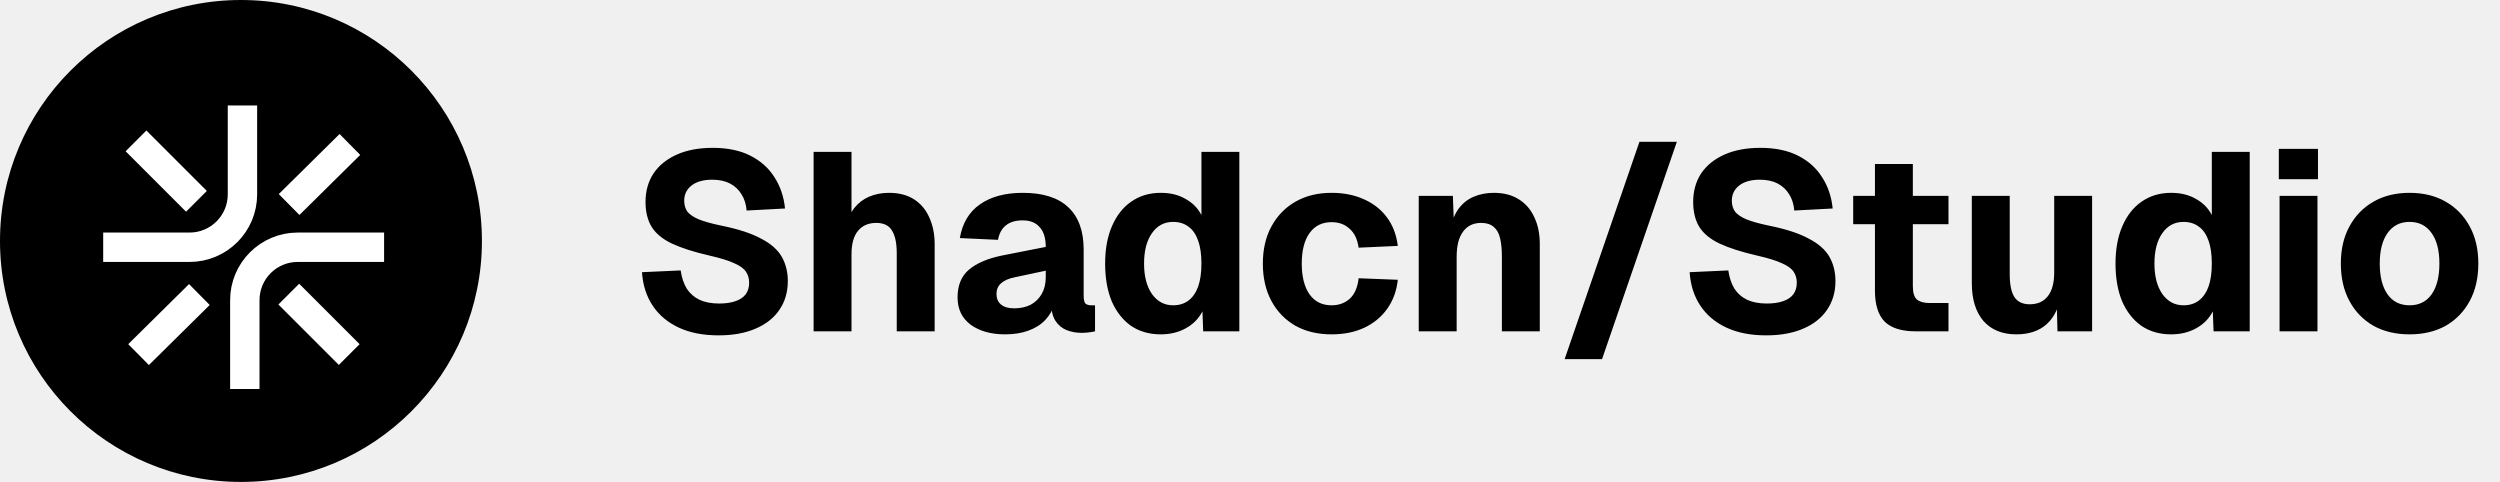
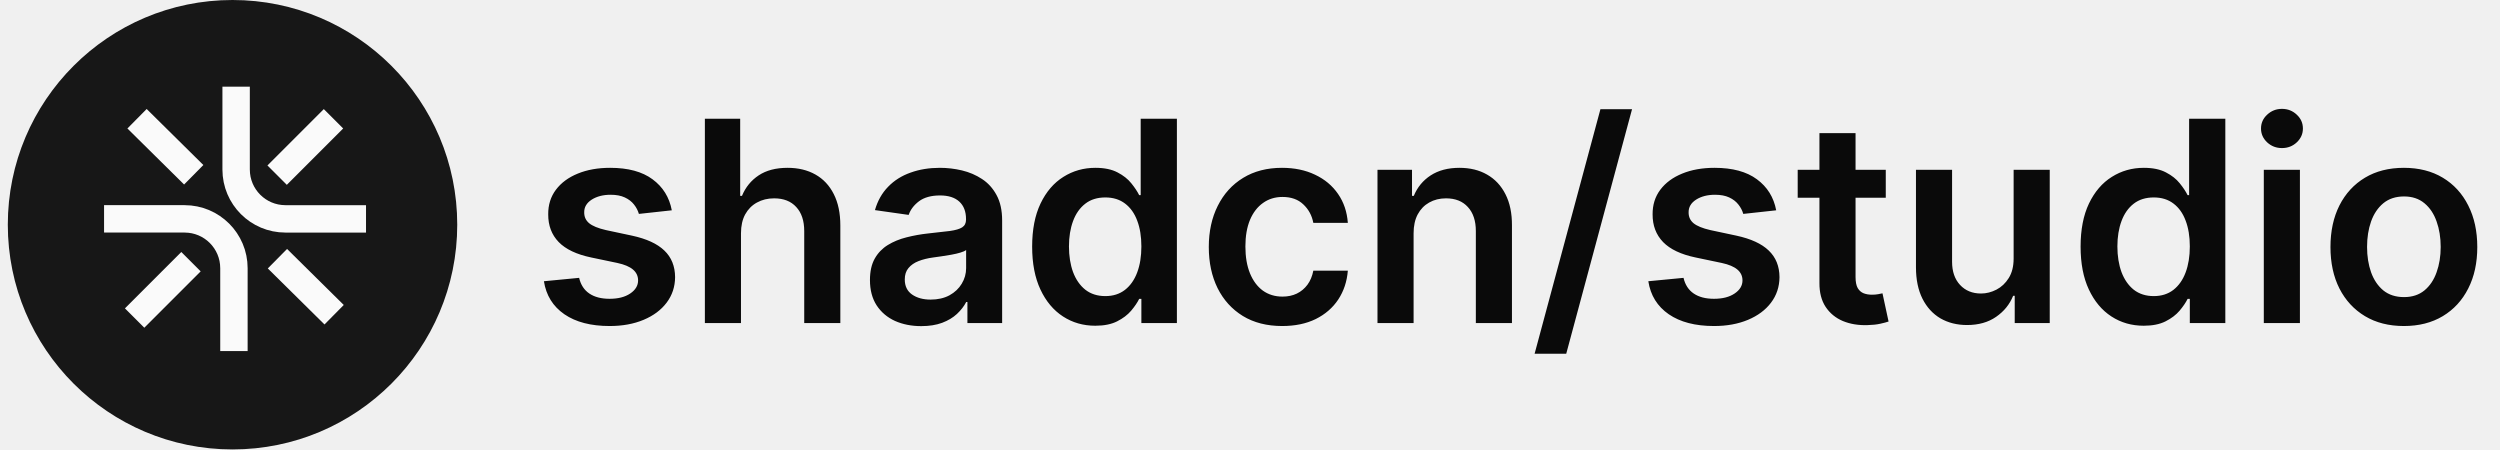
- <svg xmlns="http://www.w3.org/2000/svg" width="166" height="32" viewBox="0 0 166 32" fill="none">
-   <rect width="32" height="32" rx="16" fill="black" />
-   <path d="M16.099 7.005V12.904C16.099 14.844 14.527 16.417 12.587 16.417H6.852" stroke="white" stroke-width="1.951" />
-   <path d="M16.256 25.828L16.256 19.929C16.256 17.989 17.829 16.417 19.768 16.417L25.504 16.417" stroke="white" stroke-width="1.951" />
-   <line x1="23.233" y1="9.592" x2="19.196" y2="13.581" stroke="white" stroke-width="1.951" />
-   <line x1="13.238" y1="19.557" x2="9.201" y2="23.546" stroke="white" stroke-width="1.951" />
-   <line x1="13.043" y1="13.368" x2="9.03" y2="9.355" stroke="white" stroke-width="1.951" />
-   <line x1="23.188" y1="23.542" x2="19.175" y2="19.529" stroke="white" stroke-width="1.951" />
-   <path d="M47.713 22.268C46.684 22.268 45.8 22.095 45.062 21.748C44.323 21.401 43.747 20.915 43.333 20.288C42.919 19.662 42.684 18.924 42.628 18.073L45.196 17.956C45.263 18.426 45.397 18.828 45.599 19.164C45.811 19.488 46.091 19.735 46.438 19.902C46.796 20.07 47.232 20.154 47.746 20.154C48.172 20.154 48.53 20.104 48.82 20.003C49.123 19.902 49.352 19.751 49.508 19.55C49.665 19.337 49.743 19.08 49.743 18.778C49.743 18.498 49.676 18.258 49.542 18.057C49.408 17.844 49.151 17.654 48.77 17.486C48.39 17.307 47.83 17.134 47.092 16.966C46.074 16.731 45.252 16.468 44.625 16.177C44.01 15.886 43.563 15.523 43.283 15.086C43.003 14.639 42.863 14.08 42.863 13.408C42.863 12.692 43.037 12.066 43.384 11.529C43.742 10.992 44.256 10.572 44.927 10.27C45.599 9.968 46.398 9.817 47.327 9.817C48.311 9.817 49.145 9.991 49.827 10.338C50.51 10.684 51.041 11.16 51.421 11.764C51.813 12.368 52.048 13.062 52.126 13.845L49.576 13.979C49.542 13.565 49.43 13.207 49.24 12.905C49.05 12.592 48.792 12.351 48.468 12.183C48.144 12.016 47.752 11.932 47.293 11.932C46.712 11.932 46.253 12.06 45.917 12.318C45.593 12.575 45.431 12.911 45.431 13.325C45.431 13.615 45.504 13.861 45.649 14.063C45.806 14.253 46.057 14.421 46.404 14.566C46.762 14.712 47.266 14.851 47.914 14.986C49.022 15.21 49.894 15.495 50.532 15.842C51.181 16.177 51.64 16.58 51.908 17.05C52.176 17.52 52.311 18.057 52.311 18.661C52.311 19.399 52.121 20.042 51.74 20.59C51.371 21.127 50.84 21.541 50.146 21.832C49.464 22.123 48.653 22.268 47.713 22.268ZM54.023 22V10.086H56.54V15.103H56.205C56.294 14.577 56.467 14.147 56.725 13.811C56.993 13.476 57.323 13.224 57.715 13.056C58.117 12.888 58.554 12.804 59.024 12.804C59.695 12.804 60.254 12.95 60.702 13.241C61.149 13.531 61.485 13.934 61.709 14.449C61.943 14.963 62.061 15.551 62.061 16.211V22H59.544V16.815C59.544 16.144 59.438 15.64 59.225 15.305C59.024 14.969 58.677 14.801 58.185 14.801C57.67 14.801 57.267 14.975 56.976 15.321C56.686 15.668 56.54 16.188 56.54 16.882V22H54.023ZM66.737 22.201C65.808 22.201 65.047 21.989 64.454 21.564C63.873 21.127 63.582 20.523 63.582 19.751C63.582 18.957 63.828 18.347 64.32 17.922C64.823 17.486 65.562 17.167 66.535 16.966L69.438 16.395C69.438 15.814 69.304 15.377 69.035 15.086C68.778 14.784 68.403 14.633 67.911 14.633C67.43 14.633 67.055 14.745 66.787 14.969C66.518 15.181 66.345 15.5 66.267 15.925L63.733 15.808C63.901 14.823 64.343 14.08 65.058 13.576C65.786 13.062 66.737 12.804 67.911 12.804C69.254 12.804 70.26 13.123 70.932 13.761C71.614 14.398 71.955 15.333 71.955 16.563V19.634C71.955 19.891 71.994 20.065 72.073 20.154C72.162 20.233 72.291 20.272 72.459 20.272H72.71V22C72.632 22.022 72.503 22.045 72.324 22.067C72.157 22.09 71.989 22.101 71.821 22.101C71.463 22.101 71.127 22.039 70.814 21.916C70.512 21.793 70.266 21.586 70.076 21.295C69.886 20.993 69.79 20.568 69.79 20.02L70.009 20.188C69.897 20.59 69.695 20.943 69.405 21.245C69.125 21.547 68.756 21.782 68.297 21.95C67.85 22.117 67.329 22.201 66.737 22.201ZM67.341 20.473C67.754 20.473 68.118 20.395 68.431 20.238C68.745 20.07 68.991 19.83 69.17 19.517C69.349 19.203 69.438 18.834 69.438 18.409V17.973L67.391 18.409C66.988 18.487 66.681 18.622 66.468 18.812C66.267 18.991 66.166 19.226 66.166 19.517C66.166 19.819 66.267 20.053 66.468 20.221C66.669 20.389 66.96 20.473 67.341 20.473ZM77.073 22.201C76.312 22.201 75.652 22.011 75.093 21.631C74.545 21.239 74.12 20.697 73.818 20.003C73.527 19.298 73.381 18.465 73.381 17.503C73.381 16.541 73.532 15.713 73.834 15.019C74.136 14.315 74.561 13.772 75.11 13.392C75.669 13 76.323 12.804 77.073 12.804C77.711 12.804 78.259 12.938 78.718 13.207C79.187 13.464 79.54 13.822 79.775 14.281V10.086H82.292V22H79.892L79.842 20.674C79.596 21.155 79.227 21.53 78.734 21.799C78.253 22.067 77.7 22.201 77.073 22.201ZM77.895 20.272C78.298 20.272 78.639 20.165 78.919 19.953C79.198 19.74 79.411 19.433 79.556 19.03C79.702 18.616 79.775 18.107 79.775 17.503C79.775 16.887 79.702 16.378 79.556 15.976C79.411 15.562 79.198 15.254 78.919 15.053C78.639 14.84 78.298 14.734 77.895 14.734C77.302 14.734 76.832 14.986 76.486 15.489C76.139 15.981 75.966 16.653 75.966 17.503C75.966 18.342 76.139 19.013 76.486 19.517C76.844 20.02 77.314 20.272 77.895 20.272ZM88.417 22.201C87.5 22.201 86.7 22.011 86.017 21.631C85.335 21.239 84.804 20.691 84.423 19.986C84.043 19.282 83.853 18.454 83.853 17.503C83.853 16.552 84.043 15.73 84.423 15.036C84.804 14.331 85.335 13.783 86.017 13.392C86.7 13 87.5 12.804 88.417 12.804C89.211 12.804 89.922 12.944 90.548 13.224C91.186 13.504 91.7 13.906 92.092 14.432C92.484 14.958 92.724 15.59 92.814 16.328L90.213 16.446C90.134 15.886 89.933 15.467 89.608 15.187C89.295 14.896 88.898 14.751 88.417 14.751C87.79 14.751 87.304 14.991 86.957 15.472C86.61 15.953 86.437 16.63 86.437 17.503C86.437 18.375 86.61 19.058 86.957 19.55C87.304 20.031 87.79 20.272 88.417 20.272C88.898 20.272 89.301 20.126 89.625 19.835C89.95 19.533 90.145 19.08 90.213 18.476L92.814 18.577C92.735 19.315 92.5 19.958 92.109 20.506C91.728 21.044 91.219 21.463 90.582 21.765C89.955 22.056 89.234 22.201 88.417 22.201ZM94.204 22V13.006H96.47L96.57 15.64L96.252 15.556C96.341 14.885 96.52 14.348 96.789 13.945C97.068 13.543 97.415 13.252 97.829 13.073C98.243 12.894 98.696 12.804 99.188 12.804C99.837 12.804 100.385 12.944 100.833 13.224C101.291 13.504 101.638 13.901 101.873 14.415C102.119 14.919 102.242 15.517 102.242 16.211V22H99.725V17.05C99.725 16.569 99.686 16.16 99.608 15.825C99.529 15.489 99.39 15.238 99.188 15.07C98.987 14.891 98.707 14.801 98.349 14.801C97.823 14.801 97.421 14.997 97.141 15.389C96.861 15.769 96.722 16.323 96.722 17.05V22H94.204ZM103.892 23.846L108.859 9.415H111.343L106.376 23.846H103.892ZM117.277 22.268C116.247 22.268 115.364 22.095 114.625 21.748C113.887 21.401 113.311 20.915 112.897 20.288C112.483 19.662 112.248 18.924 112.192 18.073L114.76 17.956C114.827 18.426 114.961 18.828 115.162 19.164C115.375 19.488 115.654 19.735 116.001 19.902C116.359 20.07 116.796 20.154 117.31 20.154C117.735 20.154 118.093 20.104 118.384 20.003C118.686 19.902 118.915 19.751 119.072 19.55C119.229 19.337 119.307 19.08 119.307 18.778C119.307 18.498 119.24 18.258 119.106 18.057C118.971 17.844 118.714 17.654 118.334 17.486C117.953 17.307 117.394 17.134 116.656 16.966C115.638 16.731 114.815 16.468 114.189 16.177C113.574 15.886 113.126 15.523 112.847 15.086C112.567 14.639 112.427 14.08 112.427 13.408C112.427 12.692 112.6 12.066 112.947 11.529C113.305 10.992 113.82 10.572 114.491 10.27C115.162 9.968 115.962 9.817 116.891 9.817C117.875 9.817 118.709 9.991 119.391 10.338C120.073 10.684 120.605 11.16 120.985 11.764C121.377 12.368 121.612 13.062 121.69 13.845L119.139 13.979C119.106 13.565 118.994 13.207 118.804 12.905C118.613 12.592 118.356 12.351 118.032 12.183C117.707 12.016 117.316 11.932 116.857 11.932C116.275 11.932 115.817 12.06 115.481 12.318C115.157 12.575 114.994 12.911 114.994 13.325C114.994 13.615 115.067 13.861 115.213 14.063C115.369 14.253 115.621 14.421 115.968 14.566C116.326 14.712 116.829 14.851 117.478 14.986C118.585 15.21 119.458 15.495 120.096 15.842C120.745 16.177 121.203 16.58 121.472 17.05C121.74 17.52 121.874 18.057 121.874 18.661C121.874 19.399 121.684 20.042 121.304 20.59C120.935 21.127 120.403 21.541 119.71 21.832C119.027 22.123 118.216 22.268 117.277 22.268ZM127.197 22C126.269 22 125.586 21.787 125.15 21.362C124.714 20.926 124.496 20.238 124.496 19.298V10.891H127.013V18.996C127.013 19.433 127.102 19.729 127.281 19.886C127.471 20.042 127.751 20.121 128.12 20.121H129.379V22H127.197ZM123.052 14.885V13.006H129.379V14.885H123.052ZM133.882 22.201C132.953 22.201 132.226 21.905 131.7 21.312C131.185 20.708 130.928 19.869 130.928 18.795V13.006H133.445V18.208C133.445 18.901 133.552 19.41 133.764 19.735C133.977 20.048 134.312 20.204 134.771 20.204C135.285 20.204 135.683 20.031 135.962 19.684C136.253 19.326 136.399 18.795 136.399 18.09V13.006H138.916V22H136.617L136.55 19.416L136.868 19.483C136.734 20.378 136.415 21.055 135.912 21.513C135.409 21.972 134.732 22.201 133.882 22.201ZM144.162 22.201C143.401 22.201 142.741 22.011 142.182 21.631C141.634 21.239 141.209 20.697 140.907 20.003C140.616 19.298 140.47 18.465 140.47 17.503C140.47 16.541 140.622 15.713 140.924 15.019C141.226 14.315 141.651 13.772 142.199 13.392C142.758 13 143.413 12.804 144.162 12.804C144.8 12.804 145.348 12.938 145.807 13.207C146.277 13.464 146.629 13.822 146.864 14.281V10.086H149.381V22H146.981L146.931 20.674C146.685 21.155 146.316 21.53 145.823 21.799C145.342 22.067 144.789 22.201 144.162 22.201ZM144.984 20.272C145.387 20.272 145.728 20.165 146.008 19.953C146.288 19.74 146.5 19.433 146.646 19.03C146.791 18.616 146.864 18.107 146.864 17.503C146.864 16.887 146.791 16.378 146.646 15.976C146.5 15.562 146.288 15.254 146.008 15.053C145.728 14.84 145.387 14.734 144.984 14.734C144.392 14.734 143.922 14.986 143.575 15.489C143.228 15.981 143.055 16.653 143.055 17.503C143.055 18.342 143.228 19.013 143.575 19.517C143.933 20.02 144.403 20.272 144.984 20.272ZM151.363 22V13.006H153.88V22H151.363ZM151.313 11.898V9.884H153.914V11.898H151.313ZM159.996 22.201C159.079 22.201 158.279 22.011 157.597 21.631C156.914 21.239 156.383 20.691 156.003 19.986C155.622 19.282 155.432 18.454 155.432 17.503C155.432 16.552 155.622 15.73 156.003 15.036C156.383 14.331 156.914 13.783 157.597 13.392C158.279 13 159.079 12.804 159.996 12.804C160.914 12.804 161.713 13 162.396 13.392C163.078 13.783 163.61 14.331 163.99 15.036C164.37 15.73 164.561 16.552 164.561 17.503C164.561 18.454 164.37 19.282 163.99 19.986C163.61 20.691 163.078 21.239 162.396 21.631C161.713 22.011 160.914 22.201 159.996 22.201ZM159.996 20.272C160.623 20.272 161.109 20.031 161.456 19.55C161.803 19.058 161.976 18.375 161.976 17.503C161.976 16.63 161.803 15.953 161.456 15.472C161.109 14.98 160.623 14.734 159.996 14.734C159.37 14.734 158.883 14.98 158.536 15.472C158.19 15.953 158.016 16.63 158.016 17.503C158.016 18.375 158.19 19.058 158.536 19.55C158.883 20.031 159.37 20.272 159.996 20.272Z" fill="black" />
+ <svg xmlns="http://www.w3.org/2000/svg" width="178" height="32" viewBox="0 0 178 32" fill="none">
+   <rect width="32" height="32" rx="16" transform="matrix(1 0 0 -1 0.555664 32)" fill="#171717" />
+   <path d="M16.656 24.995V19.096C16.656 17.156 15.084 15.583 13.144 15.583H7.409" stroke="#FAFAFA" stroke-width="1.951" />
+   <path d="M16.812 6.172L16.812 12.071C16.812 14.011 18.384 15.584 20.324 15.584L26.06 15.584" stroke="#FAFAFA" stroke-width="1.951" />
+   <line y1="-0.976" x2="5.675" y2="-0.976" transform="matrix(-0.711279 -0.70291 -0.70291 0.711279 23.1035 23.1021)" stroke="#FAFAFA" stroke-width="1.951" />
+   <line y1="-0.976" x2="5.675" y2="-0.976" transform="matrix(-0.711279 -0.70291 -0.70291 0.711279 13.1074 13.1372)" stroke="#FAFAFA" stroke-width="1.951" />
+   <line y1="-0.976" x2="5.675" y2="-0.976" transform="matrix(-0.707107 0.707107 0.707107 0.707107 14.2876 19.3218)" stroke="#FAFAFA" stroke-width="1.951" />
+   <line y1="-0.976" x2="5.675" y2="-0.976" transform="matrix(-0.707107 0.707107 0.707107 0.707107 24.4346 9.14795)" stroke="#FAFAFA" stroke-width="1.951" />
+   <path d="M47.832 14.974L45.489 15.23C45.422 14.993 45.306 14.771 45.141 14.562C44.98 14.354 44.762 14.186 44.487 14.058C44.213 13.93 43.876 13.867 43.479 13.867C42.944 13.867 42.494 13.982 42.129 14.214C41.769 14.447 41.592 14.747 41.596 15.117C41.592 15.434 41.708 15.692 41.945 15.891C42.186 16.09 42.584 16.253 43.138 16.381L44.998 16.778C46.031 17.001 46.798 17.354 47.3 17.837C47.806 18.32 48.062 18.952 48.067 19.733C48.062 20.419 47.861 21.026 47.463 21.551C47.07 22.072 46.523 22.479 45.822 22.773C45.122 23.066 44.317 23.213 43.408 23.213C42.072 23.213 40.998 22.934 40.183 22.375C39.369 21.812 38.883 21.028 38.727 20.024L41.234 19.783C41.348 20.275 41.589 20.647 41.959 20.898C42.328 21.149 42.809 21.274 43.401 21.274C44.011 21.274 44.501 21.149 44.871 20.898C45.245 20.647 45.432 20.337 45.432 19.967C45.432 19.655 45.311 19.397 45.07 19.193C44.833 18.99 44.464 18.833 43.962 18.724L42.101 18.334C41.054 18.116 40.28 17.749 39.778 17.233C39.276 16.712 39.028 16.054 39.033 15.258C39.028 14.586 39.21 14.004 39.58 13.511C39.954 13.014 40.472 12.631 41.135 12.361C41.803 12.086 42.572 11.949 43.443 11.949C44.721 11.949 45.728 12.221 46.462 12.766C47.2 13.31 47.657 14.046 47.832 14.974ZM52.758 16.608V23H50.187V8.455H52.701V13.945H52.829C53.084 13.329 53.48 12.844 54.015 12.489C54.555 12.129 55.241 11.949 56.075 11.949C56.832 11.949 57.493 12.107 58.056 12.425C58.62 12.742 59.055 13.206 59.363 13.817C59.675 14.428 59.832 15.173 59.832 16.054V23H57.261V16.452C57.261 15.718 57.071 15.147 56.692 14.74C56.318 14.328 55.793 14.122 55.116 14.122C54.661 14.122 54.254 14.222 53.894 14.421C53.539 14.615 53.26 14.896 53.056 15.266C52.857 15.635 52.758 16.082 52.758 16.608ZM65.592 23.22C64.9 23.22 64.278 23.097 63.724 22.851C63.174 22.6 62.739 22.231 62.417 21.743C62.1 21.255 61.941 20.654 61.941 19.939C61.941 19.323 62.055 18.814 62.282 18.412C62.509 18.009 62.819 17.688 63.212 17.446C63.605 17.204 64.048 17.022 64.54 16.899C65.038 16.771 65.551 16.679 66.082 16.622C66.721 16.556 67.239 16.497 67.637 16.445C68.035 16.388 68.324 16.303 68.504 16.189C68.688 16.07 68.781 15.888 68.781 15.642V15.599C68.781 15.064 68.622 14.65 68.305 14.357C67.987 14.063 67.531 13.916 66.934 13.916C66.304 13.916 65.805 14.053 65.435 14.328C65.071 14.603 64.825 14.927 64.697 15.301L62.296 14.96C62.486 14.297 62.798 13.743 63.234 13.298C63.669 12.848 64.202 12.512 64.832 12.29C65.461 12.062 66.157 11.949 66.92 11.949C67.445 11.949 67.969 12.01 68.489 12.133C69.01 12.257 69.486 12.46 69.917 12.744C70.348 13.024 70.693 13.405 70.954 13.888C71.219 14.371 71.352 14.974 71.352 15.699V23H68.88V21.501H68.795C68.638 21.805 68.418 22.088 68.134 22.354C67.855 22.614 67.502 22.825 67.076 22.986C66.654 23.142 66.16 23.22 65.592 23.22ZM66.259 21.331C66.775 21.331 67.223 21.229 67.602 21.026C67.98 20.817 68.272 20.543 68.475 20.202C68.683 19.861 68.788 19.489 68.788 19.087V17.801C68.707 17.867 68.57 17.929 68.376 17.986C68.186 18.043 67.973 18.092 67.737 18.135C67.5 18.178 67.265 18.215 67.033 18.249C66.801 18.282 66.6 18.31 66.43 18.334C66.046 18.386 65.703 18.471 65.4 18.59C65.097 18.708 64.858 18.874 64.683 19.087C64.507 19.295 64.42 19.565 64.42 19.896C64.42 20.37 64.593 20.727 64.938 20.969C65.284 21.21 65.724 21.331 66.259 21.331ZM77.985 23.192C77.128 23.192 76.361 22.972 75.684 22.531C75.007 22.091 74.472 21.452 74.079 20.614C73.686 19.776 73.489 18.758 73.489 17.56C73.489 16.348 73.688 15.325 74.086 14.492C74.488 13.653 75.031 13.021 75.712 12.595C76.394 12.164 77.154 11.949 77.992 11.949C78.631 11.949 79.157 12.058 79.569 12.276C79.981 12.489 80.308 12.747 80.549 13.05C80.79 13.348 80.978 13.63 81.11 13.895H81.217V8.455H83.795V23H81.266V21.281H81.11C80.978 21.546 80.786 21.828 80.535 22.126C80.284 22.42 79.952 22.671 79.54 22.879C79.129 23.088 78.61 23.192 77.985 23.192ZM78.702 21.082C79.247 21.082 79.711 20.936 80.094 20.642C80.478 20.344 80.769 19.93 80.968 19.399C81.167 18.869 81.266 18.251 81.266 17.546C81.266 16.84 81.167 16.227 80.968 15.706C80.774 15.185 80.485 14.78 80.102 14.492C79.723 14.203 79.256 14.058 78.702 14.058C78.129 14.058 77.651 14.207 77.268 14.506C76.884 14.804 76.595 15.216 76.401 15.742C76.207 16.267 76.11 16.868 76.11 17.546C76.11 18.227 76.207 18.836 76.401 19.371C76.6 19.901 76.891 20.32 77.275 20.628C77.663 20.931 78.139 21.082 78.702 21.082ZM91.293 23.213C90.204 23.213 89.269 22.974 88.487 22.496C87.711 22.017 87.112 21.357 86.691 20.514C86.274 19.667 86.066 18.691 86.066 17.588C86.066 16.48 86.279 15.502 86.705 14.655C87.131 13.803 87.732 13.14 88.509 12.666C89.29 12.188 90.213 11.949 91.279 11.949C92.164 11.949 92.948 12.112 93.63 12.439C94.316 12.761 94.863 13.218 95.27 13.81C95.677 14.397 95.909 15.083 95.966 15.869H93.509C93.409 15.344 93.173 14.906 92.799 14.555C92.429 14.2 91.934 14.023 91.314 14.023C90.789 14.023 90.327 14.165 89.929 14.449C89.532 14.728 89.221 15.131 88.999 15.656C88.781 16.182 88.672 16.812 88.672 17.546C88.672 18.289 88.781 18.928 88.999 19.463C89.217 19.993 89.522 20.403 89.915 20.692C90.313 20.976 90.779 21.118 91.314 21.118C91.693 21.118 92.032 21.047 92.33 20.905C92.633 20.758 92.886 20.547 93.09 20.273C93.293 19.998 93.433 19.664 93.509 19.271H95.966C95.905 20.043 95.677 20.727 95.284 21.324C94.891 21.916 94.356 22.38 93.679 22.716C93.002 23.047 92.207 23.213 91.293 23.213ZM100.648 16.608V23H98.077V12.091H100.535V13.945H100.663C100.914 13.334 101.314 12.848 101.863 12.489C102.417 12.129 103.101 11.949 103.915 11.949C104.668 11.949 105.324 12.11 105.883 12.432C106.446 12.754 106.882 13.22 107.19 13.831C107.502 14.442 107.656 15.183 107.651 16.054V23H105.08V16.452C105.08 15.723 104.891 15.152 104.512 14.74C104.138 14.328 103.62 14.122 102.957 14.122C102.507 14.122 102.107 14.222 101.756 14.421C101.411 14.615 101.138 14.896 100.94 15.266C100.745 15.635 100.648 16.082 100.648 16.608ZM116.202 7.773L111.515 25.188H109.263L113.951 7.773H116.202ZM126.465 14.974L124.121 15.23C124.055 14.993 123.939 14.771 123.773 14.562C123.612 14.354 123.395 14.186 123.12 14.058C122.845 13.93 122.509 13.867 122.111 13.867C121.576 13.867 121.127 13.982 120.762 14.214C120.402 14.447 120.225 14.747 120.229 15.117C120.225 15.434 120.341 15.692 120.577 15.891C120.819 16.09 121.217 16.253 121.771 16.381L123.631 16.778C124.664 17.001 125.431 17.354 125.932 17.837C126.439 18.32 126.695 18.952 126.7 19.733C126.695 20.419 126.494 21.026 126.096 21.551C125.703 22.072 125.156 22.479 124.455 22.773C123.754 23.066 122.95 23.213 122.04 23.213C120.705 23.213 119.63 22.934 118.816 22.375C118.002 21.812 117.516 21.028 117.36 20.024L119.867 19.783C119.981 20.275 120.222 20.647 120.592 20.898C120.961 21.149 121.441 21.274 122.033 21.274C122.644 21.274 123.134 21.149 123.504 20.898C123.878 20.647 124.065 20.337 124.065 19.967C124.065 19.655 123.944 19.397 123.702 19.193C123.466 18.99 123.096 18.833 122.594 18.724L120.734 18.334C119.687 18.116 118.913 17.749 118.411 17.233C117.909 16.712 117.661 16.054 117.665 15.258C117.661 14.586 117.843 14.004 118.212 13.511C118.586 13.014 119.105 12.631 119.768 12.361C120.435 12.086 121.205 11.949 122.076 11.949C123.354 11.949 124.361 12.221 125.094 12.766C125.833 13.31 126.29 14.046 126.465 14.974ZM134.267 12.091V14.079H127.996V12.091H134.267ZM129.544 9.477H132.115V19.719C132.115 20.064 132.167 20.329 132.271 20.514C132.38 20.694 132.522 20.817 132.697 20.884C132.873 20.95 133.067 20.983 133.28 20.983C133.441 20.983 133.588 20.971 133.72 20.947C133.857 20.924 133.962 20.902 134.033 20.884L134.466 22.893C134.329 22.941 134.132 22.993 133.876 23.05C133.625 23.107 133.318 23.14 132.953 23.149C132.309 23.168 131.729 23.071 131.213 22.858C130.697 22.64 130.287 22.304 129.984 21.849C129.686 21.395 129.539 20.827 129.544 20.145V9.477ZM143.37 18.412V12.091H145.941V23H143.448V21.061H143.335C143.089 21.672 142.684 22.171 142.12 22.56C141.562 22.948 140.873 23.142 140.054 23.142C139.339 23.142 138.707 22.983 138.157 22.666C137.613 22.344 137.187 21.878 136.879 21.267C136.571 20.651 136.417 19.908 136.417 19.037V12.091H138.988V18.639C138.988 19.331 139.178 19.88 139.556 20.287C139.935 20.694 140.432 20.898 141.048 20.898C141.427 20.898 141.794 20.805 142.149 20.621C142.504 20.436 142.795 20.162 143.022 19.797C143.254 19.428 143.37 18.966 143.37 18.412ZM152.633 23.192C151.776 23.192 151.009 22.972 150.332 22.531C149.655 22.091 149.12 21.452 148.727 20.614C148.334 19.776 148.138 18.758 148.138 17.56C148.138 16.348 148.337 15.325 148.734 14.492C149.137 13.653 149.679 13.021 150.361 12.595C151.043 12.164 151.803 11.949 152.641 11.949C153.28 11.949 153.805 12.058 154.217 12.276C154.629 12.489 154.956 12.747 155.197 13.05C155.439 13.348 155.626 13.63 155.758 13.895H155.865V8.455H158.443V23H155.915V21.281H155.758C155.626 21.546 155.434 21.828 155.183 22.126C154.932 22.42 154.601 22.671 154.189 22.879C153.777 23.088 153.258 23.192 152.633 23.192ZM153.351 21.082C153.895 21.082 154.359 20.936 154.743 20.642C155.126 20.344 155.418 19.93 155.616 19.399C155.815 18.869 155.915 18.251 155.915 17.546C155.915 16.84 155.815 16.227 155.616 15.706C155.422 15.185 155.133 14.78 154.75 14.492C154.371 14.203 153.905 14.058 153.351 14.058C152.778 14.058 152.3 14.207 151.916 14.506C151.533 14.804 151.244 15.216 151.05 15.742C150.856 16.267 150.758 16.868 150.758 17.546C150.758 18.227 150.856 18.836 151.05 19.371C151.249 19.901 151.54 20.32 151.923 20.628C152.312 20.931 152.787 21.082 153.351 21.082ZM161.183 23V12.091H163.754V23H161.183ZM162.475 10.543C162.068 10.543 161.718 10.408 161.424 10.138C161.131 9.863 160.984 9.534 160.984 9.151C160.984 8.762 161.131 8.433 161.424 8.163C161.718 7.889 162.068 7.751 162.475 7.751C162.887 7.751 163.238 7.889 163.527 8.163C163.82 8.433 163.967 8.762 163.967 9.151C163.967 9.534 163.82 9.863 163.527 10.138C163.238 10.408 162.887 10.543 162.475 10.543ZM171.156 23.213C170.091 23.213 169.168 22.979 168.386 22.51C167.605 22.041 166.999 21.385 166.568 20.543C166.142 19.7 165.929 18.715 165.929 17.588C165.929 16.461 166.142 15.474 166.568 14.626C166.999 13.779 167.605 13.121 168.386 12.652C169.168 12.183 170.091 11.949 171.156 11.949C172.222 11.949 173.145 12.183 173.926 12.652C174.707 13.121 175.311 13.779 175.737 14.626C176.168 15.474 176.383 16.461 176.383 17.588C176.383 18.715 176.168 19.7 175.737 20.543C175.311 21.385 174.707 22.041 173.926 22.51C173.145 22.979 172.222 23.213 171.156 23.213ZM171.17 21.153C171.748 21.153 172.231 20.995 172.619 20.678C173.008 20.356 173.296 19.925 173.486 19.385C173.68 18.845 173.777 18.244 173.777 17.581C173.777 16.913 173.68 16.31 173.486 15.77C173.296 15.225 173.008 14.792 172.619 14.47C172.231 14.148 171.748 13.987 171.17 13.987C170.579 13.987 170.086 14.148 169.693 14.47C169.305 14.792 169.014 15.225 168.82 15.77C168.63 16.31 168.535 16.913 168.535 17.581C168.535 18.244 168.63 18.845 168.82 19.385C169.014 19.925 169.305 20.356 169.693 20.678C170.086 20.995 170.579 21.153 171.17 21.153Z" fill="#0A0A0A" />
</svg>
